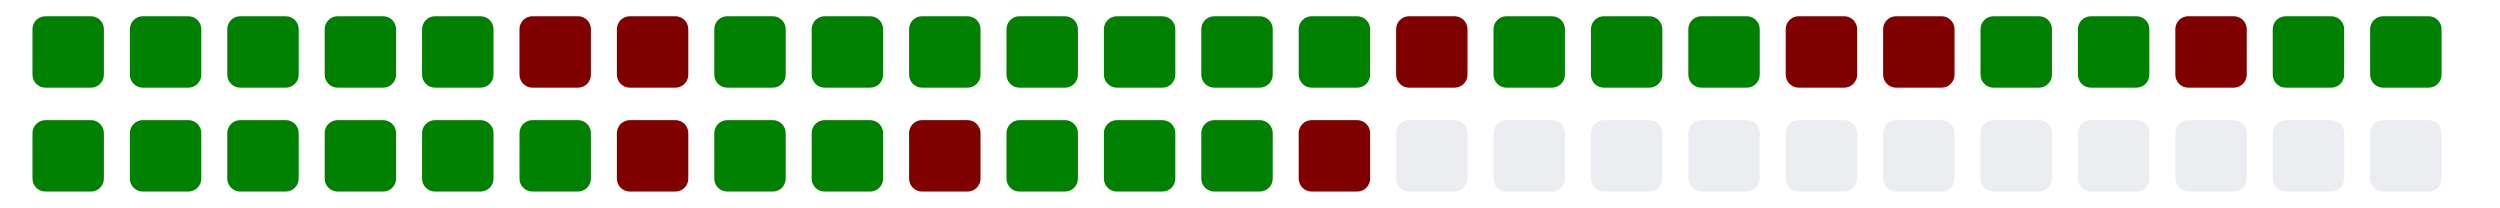
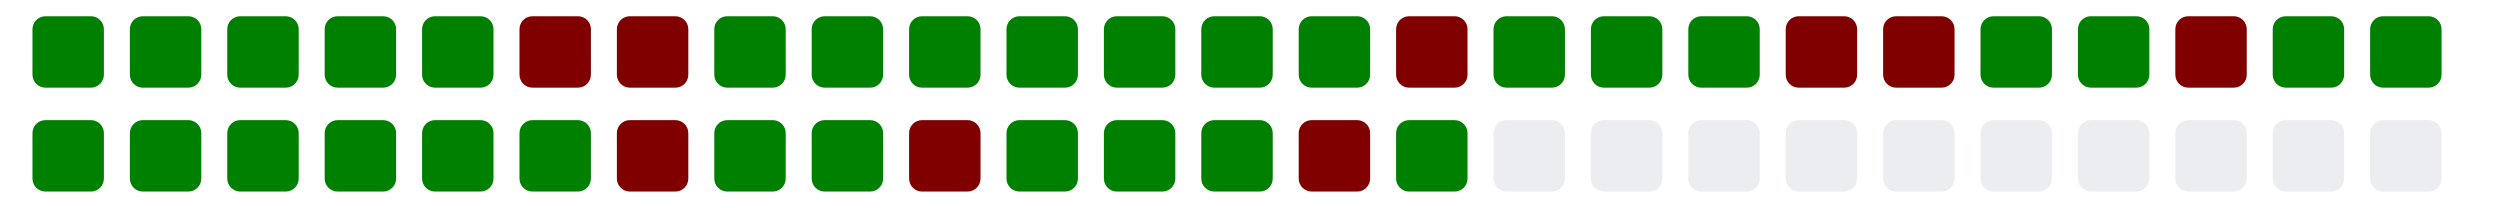
<svg xmlns="http://www.w3.org/2000/svg" viewBox="0 0 385 11" width="385" height="32">
  <g>
    <rect class="day" x="5" y="-8" width="11" height="11" fill="#008000" rx="2" ry="2" />
    <rect class="day" x="5" y="8" width="11" height="11" fill="#008000" rx="2" ry="2" />
    <rect class="day" x="20" y="-8" width="11" height="11" fill="#008000" rx="2" ry="2" />
    <rect class="day" x="20" y="8" width="11" height="11" fill="#008000" rx="2" ry="2" />
    <rect class="day" x="35" y="-8" width="11" height="11" fill="#008000" rx="2" ry="2" />
    <rect class="day" x="35" y="8" width="11" height="11" fill="#008000" rx="2" ry="2" />
    <rect class="day" x="50" y="-8" width="11" height="11" fill="#008000" rx="2" ry="2" />
    <rect class="day" x="50" y="8" width="11" height="11" fill="#008000" rx="2" ry="2" />
    <rect class="day" x="65" y="-8" width="11" height="11" fill="#008000" rx="2" ry="2" />
    <rect class="day" x="65" y="8" width="11" height="11" fill="#008000" rx="2" ry="2" />
    <rect class="day" x="80" y="-8" width="11" height="11" fill="#800000" rx="2" ry="2" />
    <rect class="day" x="80" y="8" width="11" height="11" fill="#008000" rx="2" ry="2" />
    <rect class="day" x="95" y="-8" width="11" height="11" fill="#800000" rx="2" ry="2" />
    <rect class="day" x="95" y="8" width="11" height="11" fill="#800000" rx="2" ry="2" />
    <rect class="day" x="110" y="-8" width="11" height="11" fill="#008000" rx="2" ry="2" />
    <rect class="day" x="110" y="8" width="11" height="11" fill="#008000" rx="2" ry="2" />
    <rect class="day" x="125" y="-8" width="11" height="11" fill="#008000" rx="2" ry="2" />
    <rect class="day" x="125" y="8" width="11" height="11" fill="#008000" rx="2" ry="2" />
    <rect class="day" x="140" y="-8" width="11" height="11" fill="#008000" rx="2" ry="2" />
    <rect class="day" x="140" y="8" width="11" height="11" fill="#800000" rx="2" ry="2" />
    <rect class="day" x="155" y="-8" width="11" height="11" fill="#008000" rx="2" ry="2" />
    <rect class="day" x="155" y="8" width="11" height="11" fill="#008000" rx="2" ry="2" />
    <rect class="day" x="170" y="-8" width="11" height="11" fill="#008000" rx="2" ry="2" />
    <rect class="day" x="170" y="8" width="11" height="11" fill="#008000" rx="2" ry="2" />
    <rect class="day" x="185" y="-8" width="11" height="11" fill="#008000" rx="2" ry="2" />
    <rect class="day" x="185" y="8" width="11" height="11" fill="#008000" rx="2" ry="2" />
    <rect class="day" x="200" y="-8" width="11" height="11" fill="#008000" rx="2" ry="2" />
    <rect class="day" x="200" y="8" width="11" height="11" fill="#800000" rx="2" ry="2" />
    <rect class="day" x="215" y="-8" width="11" height="11" fill="#800000" rx="2" ry="2" />
-     <rect class="day" x="215" y="8" width="11" height="11" fill="#ebedf0" rx="2" ry="2" />
+     <rect class="day" x="215" y="8" width="11" height="11" fill="#008000" rx="2" ry="2" />
    <rect class="day" x="230" y="-8" width="11" height="11" fill="#008000" rx="2" ry="2" />
    <rect class="day" x="230" y="8" width="11" height="11" fill="#ebedf0" rx="2" ry="2" />
    <rect class="day" x="245" y="-8" width="11" height="11" fill="#008000" rx="2" ry="2" />
    <rect class="day" x="245" y="8" width="11" height="11" fill="#ebedf0" rx="2" ry="2" />
    <rect class="day" x="260" y="-8" width="11" height="11" fill="#008000" rx="2" ry="2" />
    <rect class="day" x="260" y="8" width="11" height="11" fill="#ebedf0" rx="2" ry="2" />
    <rect class="day" x="275" y="-8" width="11" height="11" fill="#800000" rx="2" ry="2" />
    <rect class="day" x="275" y="8" width="11" height="11" fill="#ebedf0" rx="2" ry="2" />
    <rect class="day" x="290" y="-8" width="11" height="11" fill="#800000" rx="2" ry="2" />
    <rect class="day" x="290" y="8" width="11" height="11" fill="#ebedf0" rx="2" ry="2" />
    <rect class="day" x="305" y="-8" width="11" height="11" fill="#008000" rx="2" ry="2" />
    <rect class="day" x="305" y="8" width="11" height="11" fill="#ebedf0" rx="2" ry="2" />
    <rect class="day" x="320" y="-8" width="11" height="11" fill="#008000" rx="2" ry="2" />
    <rect class="day" x="320" y="8" width="11" height="11" fill="#ebedf0" rx="2" ry="2" />
    <rect class="day" x="335" y="-8" width="11" height="11" fill="#800000" rx="2" ry="2" />
    <rect class="day" x="335" y="8" width="11" height="11" fill="#ebedf0" rx="2" ry="2" />
    <rect class="day" x="350" y="-8" width="11" height="11" fill="#008000" rx="2" ry="2" />
    <rect class="day" x="350" y="8" width="11" height="11" fill="#ebedf0" rx="2" ry="2" />
    <rect class="day" x="365" y="-8" width="11" height="11" fill="#008000" rx="2" ry="2" />
    <rect class="day" x="365" y="8" width="11" height="11" fill="#ebedf0" rx="2" ry="2" />
  </g>
</svg>
